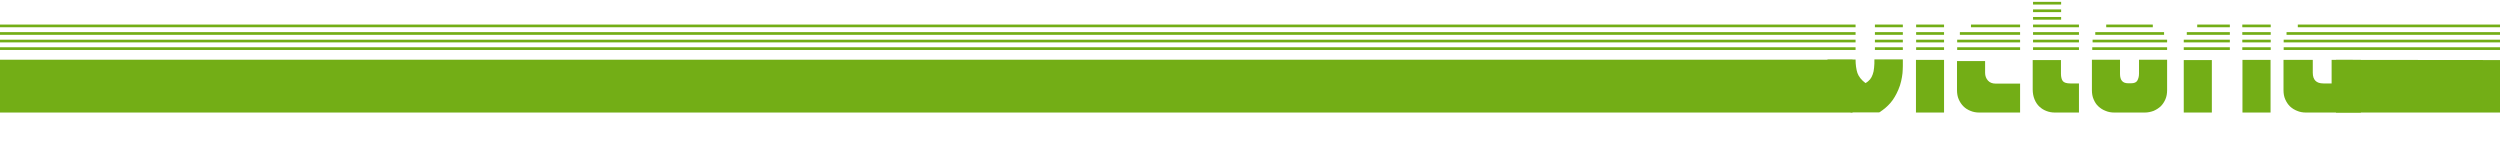
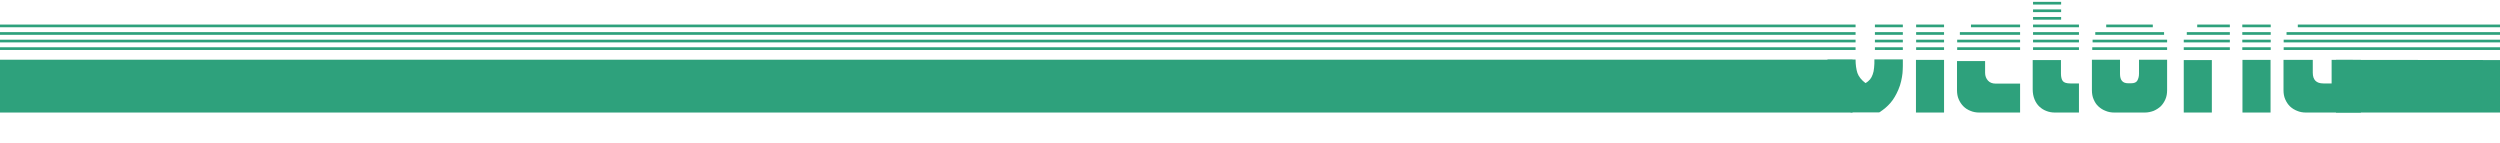
<svg xmlns="http://www.w3.org/2000/svg" xmlns:xlink="http://www.w3.org/1999/xlink" version="1.1" id="Capa_1" x="0px" y="0px" viewBox="-7.9 -31.8 1486.2 84.8" style="enable-background:new -7.9 -31.8 1486.2 84.8;" xml:space="preserve">
  <style type="text/css">
	.st0{display:none;}
	.st1{display:inline;fill:#161616;}
- 	.st2{fill:#73AE16;}
- 	.st3{fill:none;stroke:#73AE16;stroke-width:1.6;stroke-miterlimit:10;}
+ 	.st2{fill:#2EA17C;}
+ 	.st3{fill:none;stroke:#2EA17C;stroke-width:1.6;stroke-miterlimit:10;}
	.st4{clip-path:url(#XMLID_86_);}
</style>
  <g id="Capa_5" class="st0">
    <rect id="XMLID_171_" x="-377.4" y="-127.2" class="st1" width="1970.8" height="316.5" />
  </g>
  <g id="Capa_3">
    <polygon id="XMLID_11_" class="st2" points="1380.8,3.8 1478.3,3.9 1478.3,35.1 1380.8,35.1  " />
    <rect id="XMLID_13_" x="-7.9" y="3.7" class="st2" width="1101.3" height="31.4" />
  </g>
  <g id="Capa_7">
    <line id="XMLID_188_" class="st3" x1="-7.9" y1="-2.9" x2="1095.2" y2="-2.9" />
    <line id="XMLID_187_" class="st3" x1="-7.9" y1="-7.4" x2="1095.2" y2="-7.4" />
    <line id="XMLID_186_" class="st3" x1="-7.9" y1="-11.9" x2="1095.2" y2="-11.9" />
    <line id="XMLID_185_" class="st3" x1="-7.9" y1="-16.4" x2="1095.2" y2="-16.4" />
  </g>
  <g id="Capa_8_4_">
    <line id="XMLID_47_" class="st3" x1="1106.7" y1="-2.9" x2="1123.3" y2="-2.9" />
    <line id="XMLID_46_" class="st3" x1="1106.7" y1="-7.4" x2="1123.3" y2="-7.4" />
    <line id="XMLID_45_" class="st3" x1="1106.7" y1="-11.9" x2="1123.3" y2="-11.9" />
    <line id="XMLID_44_" class="st3" x1="1106.7" y1="-16.4" x2="1123.3" y2="-16.4" />
    <g id="XMLID_43_">
	</g>
    <g id="XMLID_42_">
	</g>
    <g id="XMLID_41_">
	</g>
    <g id="XMLID_40_">
	</g>
    <g id="XMLID_16_">
	</g>
    <g id="XMLID_15_">
	</g>
  </g>
  <g id="Capa_8_5_">
    <line id="XMLID_57_" class="st3" x1="1131.2" y1="-2.9" x2="1147.8" y2="-2.9" />
    <line id="XMLID_56_" class="st3" x1="1131.2" y1="-7.4" x2="1147.8" y2="-7.4" />
    <line id="XMLID_55_" class="st3" x1="1131.2" y1="-11.9" x2="1147.8" y2="-11.9" />
    <line id="XMLID_54_" class="st3" x1="1131.2" y1="-16.4" x2="1147.8" y2="-16.4" />
    <g id="XMLID_53_">
	</g>
    <g id="XMLID_52_">
	</g>
    <g id="XMLID_51_">
	</g>
    <g id="XMLID_50_">
	</g>
    <g id="XMLID_49_">
	</g>
    <g id="XMLID_48_">
	</g>
  </g>
  <g id="Capa_8_6_">
    <line id="XMLID_67_" class="st3" x1="1155.6" y1="-2.9" x2="1193" y2="-2.9" />
    <line id="XMLID_66_" class="st3" x1="1155.6" y1="-7.4" x2="1193" y2="-7.4" />
    <line id="XMLID_65_" class="st3" x1="1157.2" y1="-11.9" x2="1193" y2="-11.9" />
    <line id="XMLID_64_" class="st3" x1="1163.8" y1="-16.4" x2="1193" y2="-16.4" />
    <g id="XMLID_63_">
	</g>
    <g id="XMLID_62_">
	</g>
    <g id="XMLID_61_">
	</g>
    <g id="XMLID_60_">
	</g>
    <g id="XMLID_59_">
	</g>
    <g id="XMLID_58_">
	</g>
  </g>
  <g id="Capa_8_2_">
    <line id="XMLID_26_" class="st3" x1="1200.7" y1="-2.9" x2="1228" y2="-2.9" />
    <line id="XMLID_25_" class="st3" x1="1200.7" y1="-7.4" x2="1228" y2="-7.4" />
    <line id="XMLID_24_" class="st3" x1="1200.7" y1="-11.9" x2="1228" y2="-11.9" />
    <line id="XMLID_23_" class="st3" x1="1200.7" y1="-16.4" x2="1228" y2="-16.4" />
    <g id="XMLID_22_">
	</g>
    <g id="XMLID_21_">
	</g>
    <g id="XMLID_20_">
	</g>
    <g id="XMLID_19_">
	</g>
    <g id="XMLID_18_">
	</g>
    <g id="XMLID_17_">
	</g>
  </g>
  <g id="Capa_8_1_">
    <line id="XMLID_14_" class="st3" x1="1200.7" y1="-20.9" x2="1217.4" y2="-20.9" />
    <line id="XMLID_12_" class="st3" x1="1200.7" y1="-25.4" x2="1217.4" y2="-25.4" />
    <line id="XMLID_10_" class="st3" x1="1200.7" y1="-29.9" x2="1217.4" y2="-29.9" />
    <g id="XMLID_9_">
	</g>
    <g id="XMLID_8_">
	</g>
    <g id="XMLID_7_">
	</g>
    <g id="XMLID_6_">
	</g>
    <g id="XMLID_3_">
	</g>
    <g id="XMLID_1_">
	</g>
  </g>
  <g id="Capa_8">
    <line id="XMLID_192_" class="st3" x1="1235.9" y1="-2.9" x2="1280.4" y2="-2.9" />
    <line id="XMLID_191_" class="st3" x1="1236.1" y1="-7.4" x2="1280.4" y2="-7.4" />
    <line id="XMLID_190_" class="st3" x1="1237.7" y1="-11.9" x2="1278.6" y2="-11.9" />
    <line id="XMLID_189_" class="st3" x1="1244.2" y1="-16.4" x2="1271.9" y2="-16.4" />
    <g id="XMLID_2_">
	</g>
    <g id="XMLID_226_">
	</g>
    <g id="XMLID_227_">
	</g>
    <g id="XMLID_228_">
	</g>
    <g id="XMLID_229_">
	</g>
    <g id="XMLID_230_">
	</g>
  </g>
  <g id="Capa_8_8_">
    <line id="XMLID_84_" class="st3" x1="1290.3" y1="-2.9" x2="1317.7" y2="-2.9" />
    <line id="XMLID_83_" class="st3" x1="1290.3" y1="-7.4" x2="1317.7" y2="-7.4" />
    <line id="XMLID_82_" class="st3" x1="1292.1" y1="-11.9" x2="1317.7" y2="-11.9" />
    <line id="XMLID_81_" class="st3" x1="1298.3" y1="-16.4" x2="1317.7" y2="-16.4" />
    <g id="XMLID_80_">
	</g>
    <g id="XMLID_79_">
	</g>
    <g id="XMLID_78_">
	</g>
    <g id="XMLID_77_">
	</g>
    <g id="XMLID_76_">
	</g>
    <g id="XMLID_75_">
	</g>
  </g>
  <g id="Capa_8_7_">
    <line id="XMLID_74_" class="st3" x1="1325.1" y1="-2.9" x2="1342" y2="-2.9" />
    <line id="XMLID_73_" class="st3" x1="1325.1" y1="-7.4" x2="1342" y2="-7.4" />
    <line id="XMLID_72_" class="st3" x1="1325.1" y1="-11.9" x2="1342" y2="-11.9" />
    <line id="XMLID_71_" class="st3" x1="1325.1" y1="-16.4" x2="1342" y2="-16.4" />
    <g id="XMLID_70_">
	</g>
    <g id="XMLID_69_">
	</g>
    <g id="XMLID_68_">
	</g>
    <g id="XMLID_39_">
	</g>
    <g id="XMLID_38_">
	</g>
    <g id="XMLID_37_">
	</g>
  </g>
  <g id="Capa_8_3_">
    <line id="XMLID_36_" class="st3" x1="1349.7" y1="-2.9" x2="1478.3" y2="-2.9" />
    <line id="XMLID_35_" class="st3" x1="1349.7" y1="-7.4" x2="1478.3" y2="-7.4" />
    <line id="XMLID_34_" class="st3" x1="1351.4" y1="-11.9" x2="1478.3" y2="-11.9" />
    <line id="XMLID_33_" class="st3" x1="1358.1" y1="-16.4" x2="1478.3" y2="-16.4" />
    <g id="XMLID_32_">
	</g>
    <g id="XMLID_31_">
	</g>
    <g id="XMLID_30_">
	</g>
    <g id="XMLID_29_">
	</g>
    <g id="XMLID_28_">
	</g>
    <g id="XMLID_27_">
	</g>
  </g>
  <g id="XMLID_4_">
    <defs>
      <rect id="XMLID_169_" x="957.7" y="0.9" width="443.6" height="64.3" />
    </defs>
    <clipPath id="XMLID_86_">
      <use xlink:href="#XMLID_169_" style="overflow:visible;" />
    </clipPath>
    <g id="XMLID_5_" class="st4">
      <path class="st2" d="M1095.3-17.2v1h-16.7v-1H1095.3z M1095.3-14.9v1h-16.7v-1H1095.3z M1095.3-12.7v1h-16.7v-1H1095.3z     M1095.3-10.4v1h-16.7v-1H1095.3z M1095.3-8.2v1h-16.7v-1H1095.3z M1095.3-5.8v1h-16.7v-1H1095.3z M1095.3-3.5v1h-16.7v-1H1095.3z     M1095.3-1.1v1h-16.7v-1H1095.3z M1092.5,35.1c-2.9-2-5.2-4.2-7-6.4c-1.8-2.3-3.2-4.7-4.2-7.3c-1-2.6-1.7-5.3-2.1-8.3    c-0.4-2.9-0.6-6.1-0.7-9.5h16.7c0,3.1,0.4,5.8,1.1,8c0.8,2.2,2.4,4.2,4.8,6c1.1-0.6,2-1.4,2.7-2.2c0.7-0.9,1.2-1.8,1.6-3    c0.4-1.1,0.7-2.4,0.8-3.9c0.2-1.5,0.2-3.1,0.2-5h16.9c0,1.2,0,2.5,0,3.9c0,1.4-0.1,2.8-0.2,4.3c-0.2,1.5-0.4,3.1-0.8,4.7    c-0.4,1.7-0.9,3.4-1.7,5.2c-1.3,3-2.8,5.6-4.6,7.7c-1.8,2.1-4,4-6.7,5.7H1092.5z M1123.3-17.2v1h-16.7v-1H1123.3z M1123.3-14.9v1    h-16.7v-1H1123.3z M1123.3-12.7v1h-16.7v-1H1123.3z M1123.3-10.4v1h-16.7v-1H1123.3z M1123.3-8.2v1h-16.7v-1H1123.3z M1123.3-5.8    v1h-16.7v-1H1123.3z M1123.3-3.5v1h-16.7v-1H1123.3z M1123.3-1.1v1h-16.7v-1H1123.3z" />
      <path class="st2" d="M1147.8-17.2v1h-16.7v-1H1147.8z M1147.8-14.9v1h-16.7v-1H1147.8z M1147.8-12.7v1h-16.7v-1H1147.8z     M1147.8-10.4v1h-16.7v-1H1147.8z M1147.8-8.2v1h-16.7v-1H1147.8z M1147.8-5.8v1h-16.7v-1H1147.8z M1147.8-3.5v1h-16.7v-1H1147.8z     M1147.8-1.1v1h-16.7v-1H1147.8z M1131.1,3.8h16.7v31.3h-16.7V3.8z" />
      <path class="st2" d="M1155.4-7.2c0-0.1,0-0.2,0.1-0.5c0.1-0.3,0.1-0.4,0.1-0.5h37.3v1H1155.4z M1155.5-5.8h37.4v1h-37.4V-5.8z     M1155.5-3.5h37.4v1h-37.4V-3.5z M1155.5-1.1h37.4v1h-37.4V-1.1z M1193,17.8v17.3h-24.3c-1.8,0-3.6-0.3-5.2-1    c-1.6-0.6-3-1.5-4.2-2.7c-1.2-1.2-2.1-2.6-2.8-4.2c-0.7-1.6-1-3.4-1-5.4V4.5h16.7v7c0,1.8,0.6,3.4,1.7,4.6    c1.1,1.2,2.6,1.8,4.5,1.8H1193z M1155.9-9.5c0-0.1,0-0.2,0.1-0.5c0.1-0.3,0.1-0.4,0.2-0.5h36.8v1H1155.9z M1156.8-11.7    c0.1-0.1,0.2-0.2,0.3-0.5c0.1-0.3,0.2-0.4,0.3-0.5h35.6v1H1156.8z M1193-15v1h-34.5c0.1-0.1,0.3-0.3,0.5-0.5    c0.2-0.2,0.4-0.3,0.5-0.5H1193z M1193-17.2v1h-31.3c1.1-0.4,2-0.7,2.8-0.8c0.8-0.1,1.5-0.1,2.3-0.1H1193z" />
      <path class="st2" d="M1200.6-28.6h16.7v1h-16.7V-28.6z M1200.6-26.4h16.7v1h-16.7V-26.4z M1200.6-24.1h16.7v1h-16.7V-24.1z     M1200.6-21.9h16.7v1h-16.7V-21.9z M1200.6-19.5h16.7v1h-16.7V-19.5z M1228-17.2v1h-27.4v-1H1228z M1228-14.9v1h-27.4v-1H1228z     M1228-12.7v1h-27.4v-1H1228z M1228-10.4v1h-27.4v-1H1228z M1228-8.2v1h-27.4v-1H1228z M1228-5.8v1h-27.4v-1H1228z M1228-3.5v1    h-27.4v-1H1228z M1228-1.1v1h-27.4v-1H1228z M1200.6,3.9h16.7V12c0,2,0.4,3.5,1.1,4.4c0.7,0.9,2.2,1.4,4.4,1.4h5.2v17.3h-14.4    c-1.7,0-3.4-0.3-4.9-0.9c-1.6-0.6-2.9-1.4-4.2-2.6c-1.2-1.1-2.2-2.6-2.9-4.3c-0.7-1.7-1.1-3.7-1.1-6V3.9z" />
      <path class="st2" d="M1280.4-7.2h-44.7c0-0.1,0-0.2,0.1-0.5c0.1-0.3,0.1-0.4,0.1-0.5h44.4L1280.4-7.2z M1280.4-4.8h-44.7v-1h44.7    V-4.8z M1280.4-2.5h-44.7v-1h44.7V-2.5z M1280.4-0.1h-44.7v-1h44.7V-0.1z M1280.4,3.7v18.1c0,2-0.3,3.8-1,5.4    c-0.7,1.6-1.6,3-2.8,4.2c-1.2,1.1-2.6,2-4.2,2.7c-1.6,0.6-3.4,1-5.2,1h-18.2c-1.8,0-3.6-0.3-5.2-1c-1.6-0.6-3-1.5-4.3-2.7    c-1.2-1.1-2.1-2.5-2.8-4.2c-0.7-1.6-1-3.4-1-5.4V3.7h16.7v8.4c0,3.8,1.6,5.6,4.8,5.6h1.8c1.8,0,3.1-0.5,3.7-1.6    c0.6-1.1,1-2.4,1-4.1V3.7H1280.4z M1279.6-10.4c0.1,0.1,0.1,0.2,0.2,0.5c0.1,0.3,0.1,0.4,0.1,0.5h-43.8c0-0.1,0-0.2,0.1-0.5    c0.1-0.3,0.1-0.4,0.2-0.5H1279.6z M1278.5-12.6c0.1,0.1,0.2,0.2,0.3,0.5c0.1,0.3,0.2,0.4,0.3,0.5H1237c0.1-0.1,0.2-0.2,0.3-0.5    c0.1-0.3,0.2-0.4,0.3-0.5H1278.5z M1276.3-15c0.1,0.1,0.3,0.3,0.5,0.5c0.2,0.2,0.4,0.4,0.5,0.5h-38.7c0.1-0.1,0.3-0.3,0.5-0.5    c0.2-0.2,0.4-0.3,0.5-0.5H1276.3z M1269.9-17.2c0.8,0,1.6,0.1,2.3,0.3c0.7,0.2,1.3,0.4,1.9,0.7h-32.3c0.6-0.3,1.2-0.5,2-0.7    c0.7-0.2,1.5-0.3,2.3-0.3H1269.9z" />
      <path class="st2" d="M1290.3-5.8h27.3v1h-27.3V-5.8z M1290.3-3.5h27.3v1h-27.3V-3.5z M1290.3-1.1h27.3v1h-27.3V-1.1z M1290.3,3.9    h16.7v31.2h-16.7V3.9z M1290.4-7.2c0-0.1,0-0.2,0.1-0.5c0.1-0.3,0.1-0.4,0.1-0.5h27v1H1290.4z M1290.9-9.5c0-0.1,0-0.2,0.1-0.5    c0.1-0.3,0.1-0.4,0.2-0.5h26.5v1H1290.9z M1291.7-11.7c0.1-0.1,0.2-0.2,0.3-0.5c0.1-0.3,0.2-0.4,0.3-0.5h25.3v1H1291.7z     M1317.6-15v1h-24.2c0.1-0.1,0.3-0.3,0.5-0.5c0.2-0.2,0.4-0.3,0.5-0.5H1317.6z M1317.6-17.2v1h-21c1.1-0.4,2-0.7,2.8-0.8    c0.8-0.1,1.5-0.1,2.3-0.1H1317.6z" />
      <path class="st2" d="M1342-17.2v1h-16.7v-1H1342z M1342-14.9v1h-16.7v-1H1342z M1342-12.7v1h-16.7v-1H1342z M1342-10.4v1h-16.7v-1    H1342z M1342-8.2v1h-16.7v-1H1342z M1342-5.8v1h-16.7v-1H1342z M1342-3.5v1h-16.7v-1H1342z M1342-1.1v1h-16.7v-1H1342z     M1325.2,3.8h16.7v31.3h-16.7V3.8z" />
      <path class="st2" d="M1349.6-7.2c0-0.1,0-0.2,0.1-0.5c0.1-0.3,0.1-0.4,0.1-0.5h45.8v1H1349.6z M1349.6-5.8h45.9v1h-45.9V-5.8z     M1349.6-3.5h45.9v1h-45.9V-3.5z M1349.6-1.1h45.9v1h-45.9V-1.1z M1367,3.8v7.6c0,4.3,2.1,6.4,6.3,6.4h4.9v-14h17.4v31.3h-32.7    c-1.8,0-3.6-0.3-5.2-1c-1.6-0.6-3-1.5-4.3-2.7c-1.2-1.2-2.1-2.6-2.8-4.2c-0.7-1.6-1-3.4-1-5.4V3.8H1367z M1350.1-9.5    c0-0.1,0-0.2,0.1-0.5c0.1-0.3,0.1-0.4,0.2-0.5h45.2v1H1350.1z M1350.9-11.7c0.1-0.1,0.2-0.2,0.3-0.5c0.1-0.3,0.2-0.4,0.3-0.5h44v1    H1350.9z M1395.5-15v1h-42.9c0.1-0.1,0.3-0.3,0.5-0.5c0.2-0.2,0.4-0.3,0.5-0.5H1395.5z M1395.5-17.2v1h-39.7    c0.9-0.4,1.7-0.6,2.5-0.8c0.8-0.1,1.6-0.2,2.5-0.2H1395.5z" />
    </g>
  </g>
</svg>
